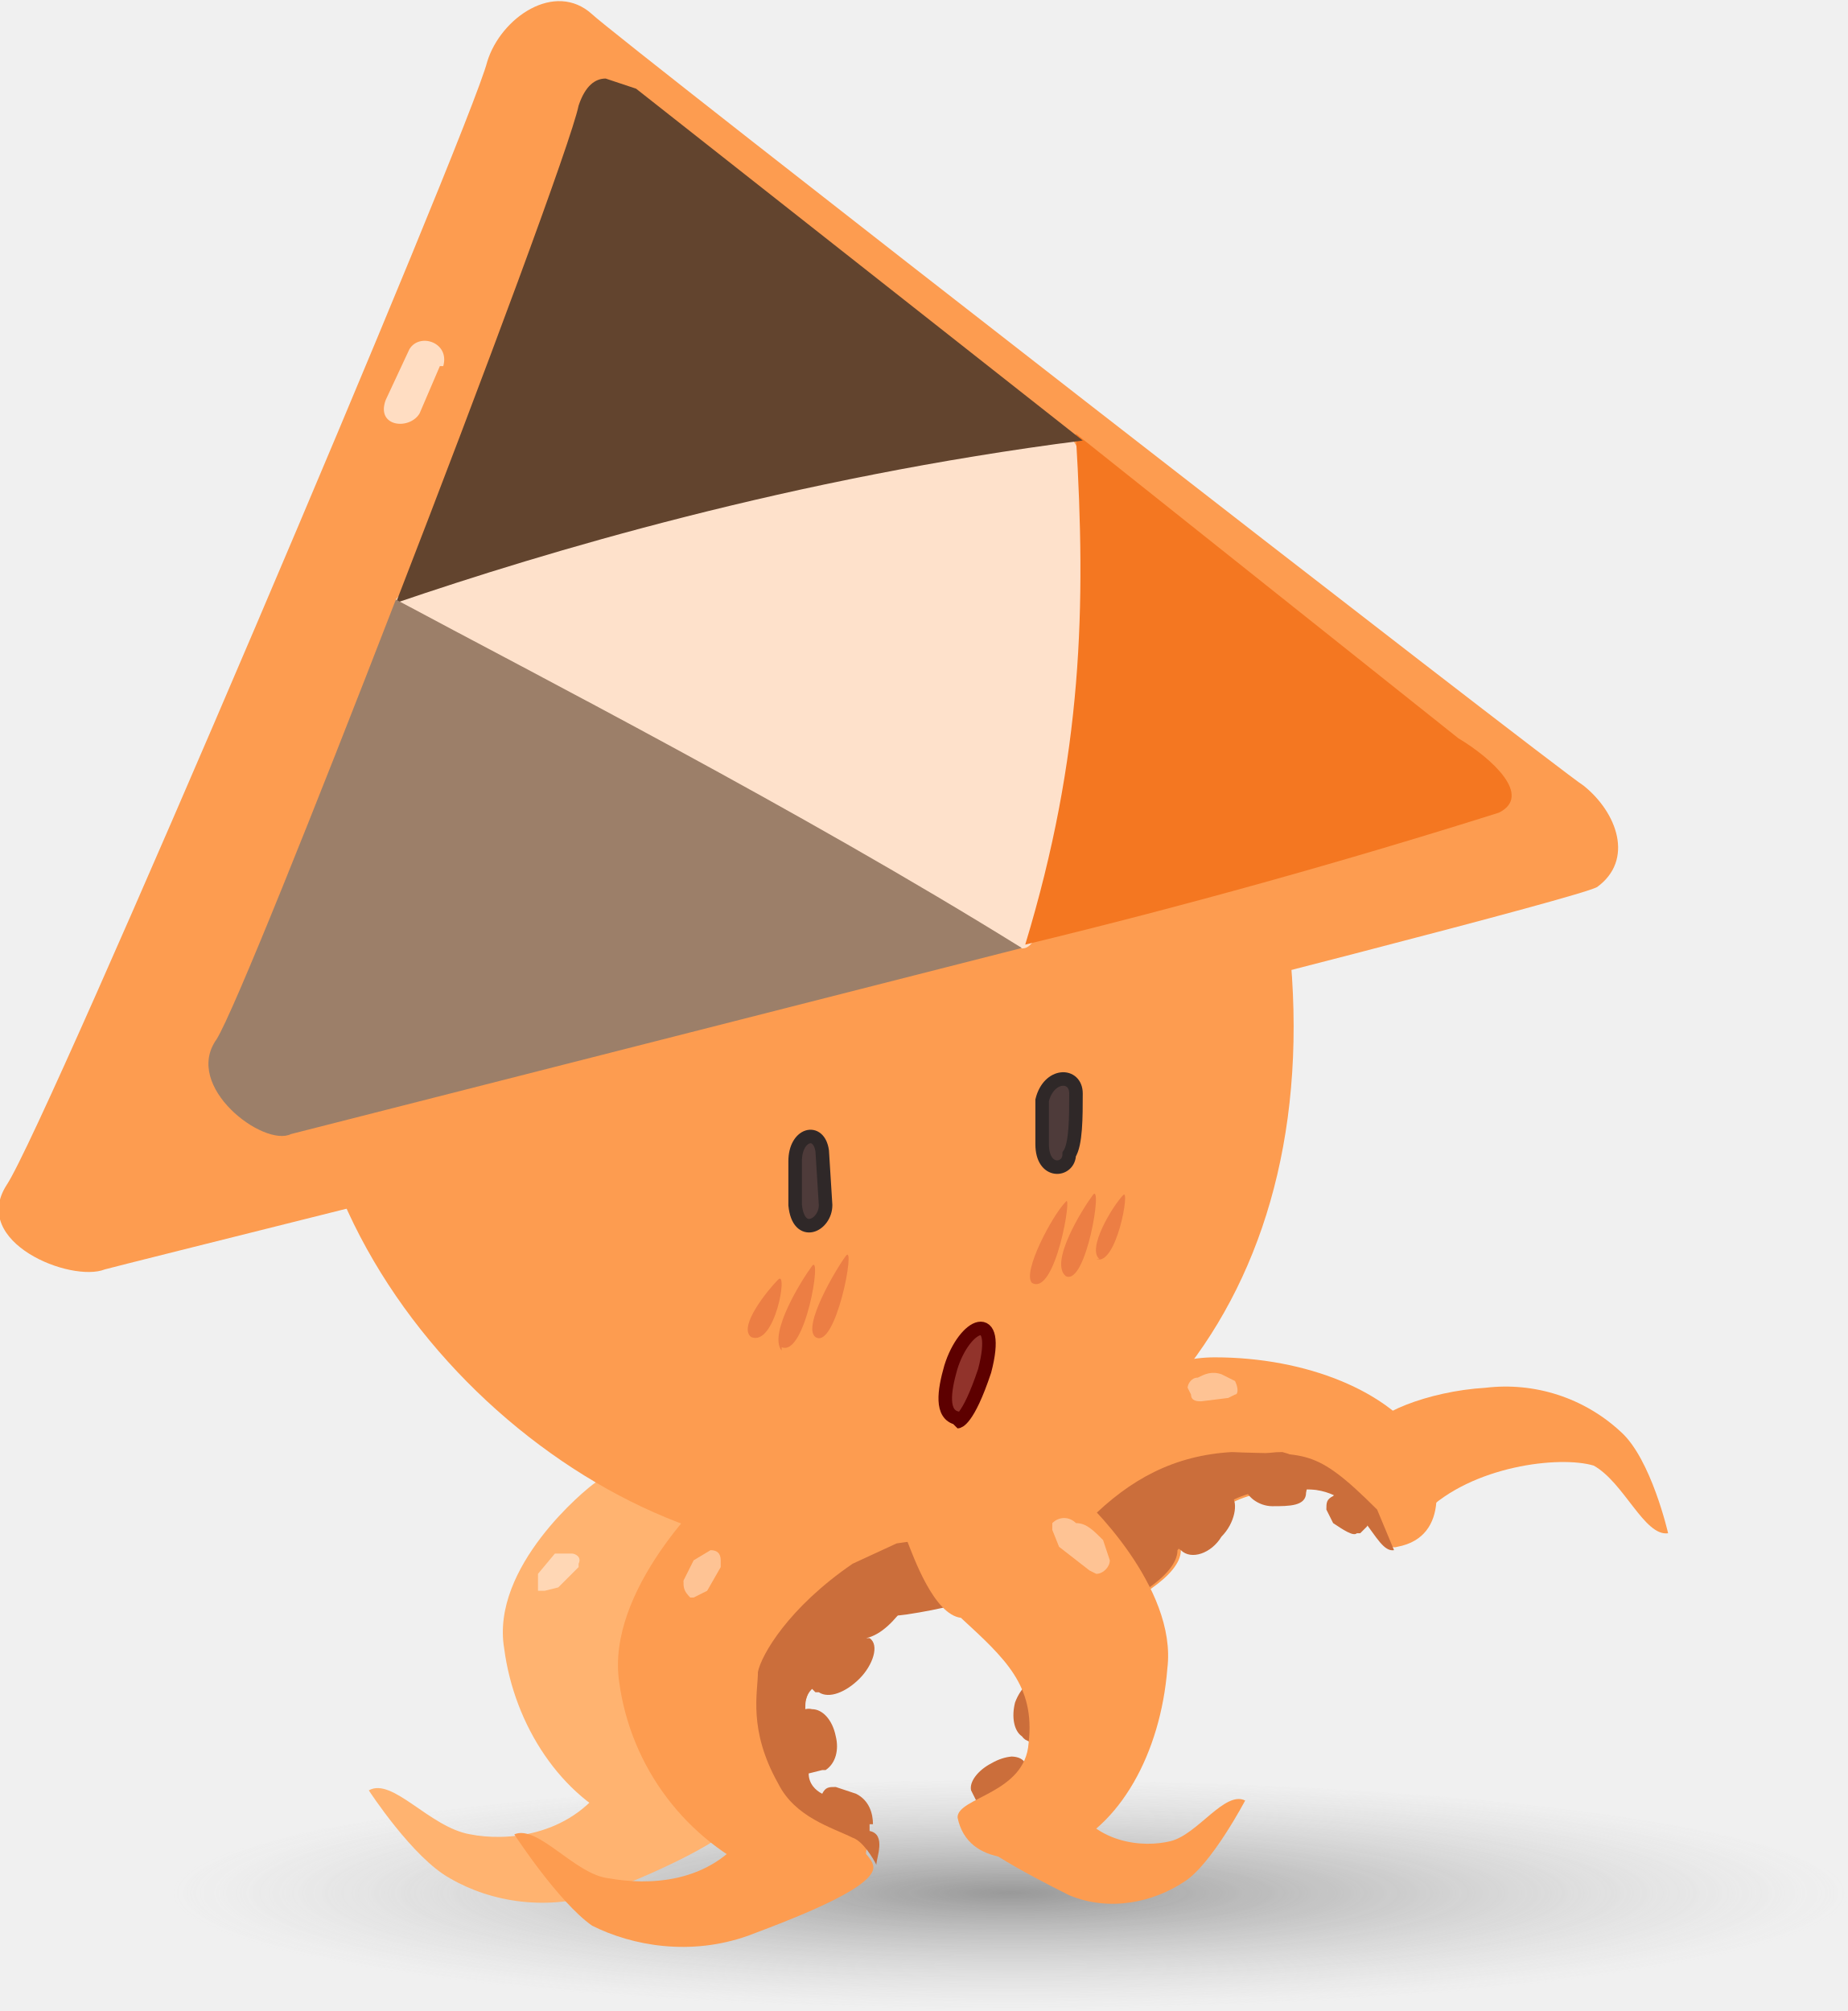
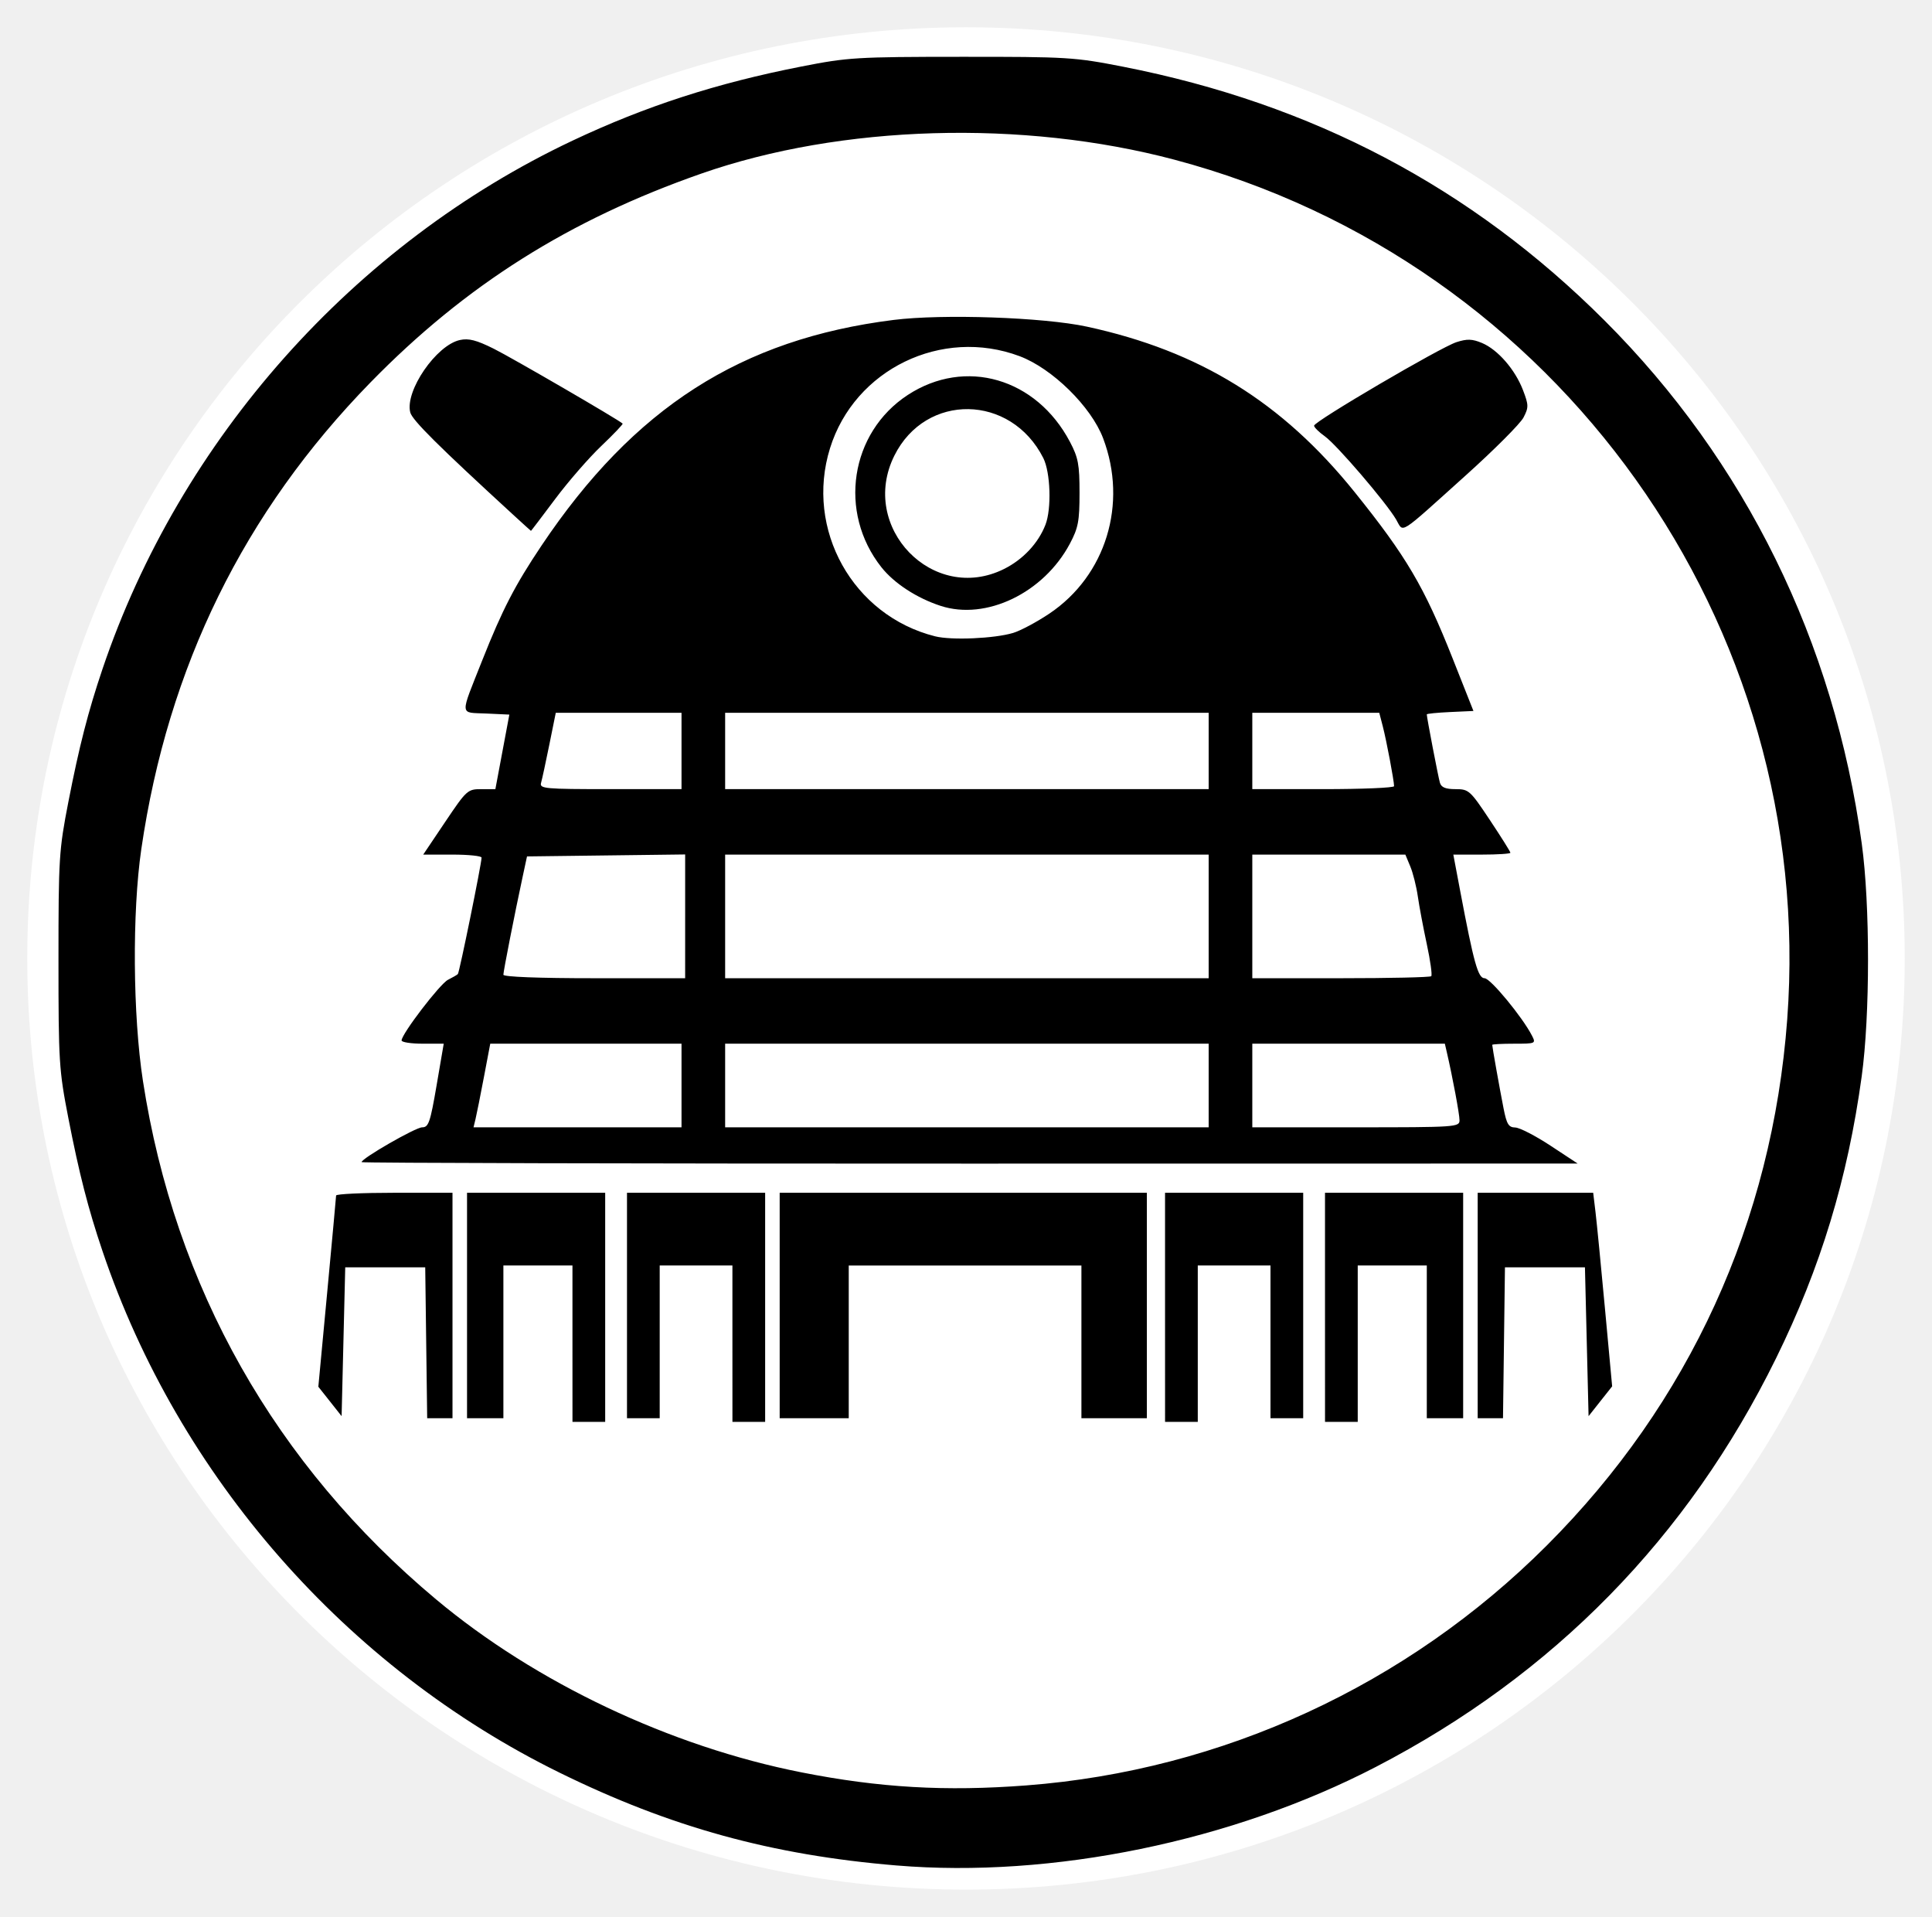
- <svg xmlns="http://www.w3.org/2000/svg" xmlns:xlink="http://www.w3.org/1999/xlink" width="206.3" height="224.6" viewBox="0 0 54.6 59.4">
-   <defs>
-     <radialGradient id="b" cx="56.5" cy="167.7" r="20.6" fx="56.5" fy="167.7" gradientTransform="matrix(1.20299 0 0 .16716 -95.6 147)" gradientUnits="userSpaceOnUse" xlink:href="#a" />
-     <linearGradient id="a">
-       <stop offset="0" stop-color="#838383" />
-       <stop offset="1" stop-color="#bfbfbf" stop-opacity="0" />
-     </linearGradient>
-   </defs>
-   <g transform="translate(57.5 -119.1)">
-     <ellipse cx="-27.7" cy="175.1" fill="url(#b)" color="#000" opacity=".8" overflow="visible" paint-order="markers stroke fill" rx="24.8" ry="3.4" style="isolation:auto;mix-blend-mode:normal;solid-color:#000;solid-opacity:1;marker:none" />
-     <path fill="#ffb370" fill-rule="evenodd" d="M-46.6 172c.7-.4 1.8 1.1 3 1.3 1 .2 2.9.1 4-1.5 1-1.6 3.9.3 4 .8.2.6-2.4 1.8-4 2.4-1.7.6-3.4.3-4.6-.4-1.1-.6-2.4-2.6-2.4-2.6z" />
-     <path fill="#cb6e3b" fill-rule="evenodd" d="M-39.9 162c-.4 1.1 5 5.4 9.2 4.8 4-.6 6.1-2.4 6.7-3.2a14 14 0 001.4-4.6c0-.9-6.4-.5-8.8 0-2.3.5-6.6 1.3-8.5 3z" />
-     <path fill="#ffb370" fill-rule="evenodd" d="M-36.7 166.5c.8 0 1.5-1.4 1.7-1.9.2-.5-1.5-2-1.8-2.1-.3-.2-2.8.2-3.1.4-.3.2-3.1 2.5-2.7 4.9.3 2.3 1.7 4.4 3.6 5.2.9.3 3 .5 3.1-1 0-.5-2-.6-2.2-2-.3-1.6 0-2.4 1.4-3.5z" />
-     <path fill="#fd9c50" d="M-19.8 144.4c2.3 11.3-3.1 18.7-11.3 20.4-7.2 1.4-16.6-5.9-17.4-14.6-.6-6.9 4-12.1 12.2-13.4 8-1.3 15.5 2.6 16.5 7.6z" color="#000" overflow="visible" paint-order="markers stroke fill" style="isolation:auto;mix-blend-mode:normal;solid-color:#000;solid-opacity:1;marker:none" />
-     <path fill="#fd9c50" fill-rule="evenodd" d="M-43.1 120.9c.4-1.3 2-2.4 3.1-1.4.6.6 28.5 22.3 29.3 22.8 1 .8 1.5 2.2.4 3-1.1.6-43 11-44.1 11.3-1 .4-4-.8-2.9-2.5 1.2-1.8 13.7-31.2 14.2-33.2z" />
-     <path fill="#4e3b3a" fill-rule="evenodd" stroke="#2f2828" stroke-width=".4" d="M-34 153.4c0-.8.7-1 .8-.3l.1 1.6c0 .6-.8 1-.9 0v-1.3zM-26.7 151.6c.2-.8 1-.8 1-.2 0 .7 0 1.5-.2 1.8 0 .5-.8.6-.8-.3v-1.3z" />
-     <path fill="#91332b" fill-rule="evenodd" stroke="#5d0000" stroke-linecap="round" stroke-linejoin="bevel" stroke-width=".4" d="M-29.2 161c-.5-.1-.4-.8-.2-1.5.4-1.3 1.5-1.8 1 .1-.5 1.5-.8 1.5-.8 1.5z" />
-     <path fill="#fd9c50" fill-rule="evenodd" d="M-32.1 167.4c1 0 1.7-1.7 1.9-2.2.2-.5-1.6-2.2-2-2.4a13 13 0 00-4 .1c-.4.3-3.4 3.2-3 5.9a7.3 7.3 0 004.3 5.7c1 .4 2.9.9 3-.7.2-.6-1.6-1-1.8-2.5-.3-1.8 0-2.7 1.6-3.9zM-22.6 164.9c0 .8-1.6 1.6-2.1 1.8-.5.3-2.4-1.1-2.6-1.4-.2-.2 0-2.5.2-2.9.2-.3 2.7-3.2 5.5-3.2 2.7 0 5.2 1 6.2 2.6.4.8.8 2.7-.8 3-.6.2-1-1.7-2.6-1.7-1.8 0-2.7.3-3.8 1.8z" />
-     <path fill="#fd9c50" fill-rule="evenodd" d="M-8.2 164.4c-.7.1-1.3-1.5-2.2-2-1-.3-3.6 0-5 1.4-1.6 1.2-1.6-2-1.6-2.4 0-.5 1.7-1.2 3.4-1.3a5 5 0 014 1.3c.9.8 1.4 3 1.4 3zM-42.3 173.3c.7-.3 1.8 1.2 2.8 1.3 1.1.2 3 .2 4.1-1.4 1-1.6 3.6.5 3.7 1 .2.6-2.1 1.5-3.7 2.1-1.7.6-3.4.3-4.6-.3-1-.7-2.3-2.7-2.3-2.7zM-20.7 172.3c-.6-.3-1.4 1-2.2 1.2-.8.2-2.3.1-3-1.3-1-1.5-3 .2-3.2.7-.1.5 2 1.6 3.2 2.2 1.2.5 2.5.2 3.4-.4.8-.5 1.8-2.4 1.8-2.4z" />
-     <path fill="#cb6e3b" d="M-27.6 166.2h-.3l-.3.3a1.1.6 47.7 00.1 1.3 1.1.6 47.7 001.2.5 1.1.6 47.7 00.1 0l.3-.3.2-.2c0-.2 0-.6-.4-1-.3-.4-.7-.6-1-.6zm.9 2.5a.6 1 17.5 00-.8.7.6 1 17.5 00.2 1 .6 1 17.5 00.1.1l.4.2h.2c.3 0 .5-.4.6-.7.2-.5.1-1-.2-1.1l-.3-.1a.6 1 17.5 00-.1 0 .6 1 17.5 00-.1-.1zm-.9 2.3a.5.9 62.2 00-.6.2.5.9 62.2 00-.6.8l.2.4.2.1c.2.1.5 0 .9-.1.4-.2.6-.6.5-.8l-.2-.3a.5.9 62.2 000-.1.5.9 62.2 00-.4-.2zM-31 164.7l-1.3.6c-1.9 1.3-2.7 2.7-2.8 3.2 0 .6-.3 1.7.6 3.3.5 1 1.6 1.3 2.2 1.6.3.1.6.6.7.8 0-.2.3-.9-.2-1v-.2h.1c0-.3-.1-.7-.5-.9l-.6-.2c-.2 0-.3 0-.4.2-.2-.1-.4-.3-.4-.6l.4-.1h.1c.3-.2.4-.6.3-1-.1-.5-.4-.8-.7-.8a.4.4 0 00-.2 0c0-.2 0-.4.2-.6l.1.1h.1c.3.2.8 0 1.2-.4.4-.4.6-1 .3-1.2h-.1c.9-.2 1.6-1.7 1.9-2.2 0-.3.2-.2-.3-.7zM-23 164.4l.1.3.3.2c.3.3.9.1 1.2-.4.4-.4.5-1 .3-1.2v-.1l-.3-.3-.3-.1c-.2 0-.6.2-.9.6-.3.3-.4.7-.4 1zm2.3-1.4c0 .3.4.6.8.6.5 0 1 0 1-.4l.1-.5v-.2c-.1-.2-.4-.4-.8-.5-.5 0-1 .1-1 .5v.3a.4.4 0 00-.1.2zm2.4.7l.2.4c.3.2.6.4.7.3h.1l.2-.2.1-.2c0-.1 0-.4-.2-.6-.2-.3-.6-.4-.7-.3l-.2.2c-.2.1-.2.2-.2.4z" color="#000" overflow="visible" paint-order="markers stroke fill" style="isolation:auto;mix-blend-mode:normal;solid-color:#000;solid-opacity:1;marker:none" />
-     <path fill="#cb6e3b" fill-rule="evenodd" d="M-25.3 164c-.2.2-1.2 1.4-.3 2.5.3.2.7.3.8.2.5-.2 2.1-1 2.1-1.8 1.2-1.5 2-1.9 3.8-1.8 1.7 0 2 1.9 2.6 1.8l-.5-1.2c-1.9-1.9-2.1-1.6-4.3-1.7-1.7.1-3 .8-4.2 2z" />
-     <path fill="#fd9c50" fill-rule="evenodd" d="M-29.1 166.9c-.8-.1-1.4-1.8-1.6-2.3-.2-.5 1.8-1.7 2.1-2 .3 0 2.6.3 2.9.6.3.2 3 2.8 2.7 5.2-.2 2.5-1.4 4.7-3.2 5.4-.8.3-2.7.5-3-1 0-.6 2-.7 2.1-2.2.2-1.7-.7-2.5-2-3.7z" />
-     <path fill="#ffddc2" fill-rule="evenodd" d="M-44.5 129.9l-.6 1.4c-.3.5-1.3.4-1-.4l.7-1.5c.3-.5 1.2-.2 1 .5z" />
-     <path fill="#ffddc2" fill-opacity=".6" fill-rule="evenodd" d="M-25.3 165.5l-.9-.7-.2-.5v-.2c.2-.2.5-.2.7 0 .3 0 .5.2.8.5l.2.6c0 .2-.2.4-.4.4l-.2-.1zM-21.2 160.4l-.8.1c-.1 0-.3 0-.3-.2l-.1-.2c0-.1.1-.3.3-.3.2-.1.4-.2.7-.1l.4.2c.1.2.1.4 0 .4l-.2.1zM-36.2 165.4l-.4.7-.4.2h-.1c-.2-.2-.2-.3-.2-.5l.3-.6.5-.3c.2 0 .3.1.3.3v.2z" />
-     <path fill="#fffdfb" fill-opacity=".5" fill-rule="evenodd" d="M-40.4 165.4l-.6.6-.4.1h-.2v-.5l.5-.6h.5c.1 0 .3.1.2.3v.1z" />
-     <g fill="#d35034" fill-opacity=".4" fill-rule="evenodd">
-       <path d="M-35.3 158.6c-.4-.3.5-1.4.8-1.7.3-.3-.1 2-.8 1.7zM-34.4 159c-.4-.5.6-2.1.9-2.5.3-.4-.2 2.7-.9 2.4zM-33.4 158.6c-.4-.3.6-2 .9-2.4.3-.4-.3 2.8-.9 2.4z" />
+ <svg xmlns="http://www.w3.org/2000/svg" width="708.571" height="702.857" viewBox="0 0 187.476 185.964" version="1.1" id="svg8">
+   <defs id="defs2" />
+   <g id="layer1" transform="translate(-144.3204,-136.7587)">
+     <g id="g8606">
+       <ellipse cx="238.058" cy="229.741" rx="91.092" ry="90.336" id="path75" style="fill:#ffffff;fill-opacity:1;stroke:none;stroke-width:0.037;stroke-linecap:butt;stroke-linejoin:miter;stroke-miterlimit:4;stroke-dasharray:none;stroke-opacity:1;paint-order:fill markers stroke" />
    </g>
-     <g fill="#d35034" fill-opacity=".4" fill-rule="evenodd">
-       <path d="M-27 157c-.3-.3.6-2 1-2.4.2-.3-.3 2.8-1 2.4z" />
-       <path d="M-26 156.8c-.5-.4.5-2 .8-2.4.3-.4-.2 2.7-.8 2.4zM-25 156.3c-.4-.3.4-1.6.7-1.9.2-.2-.2 2.1-.8 1.9z" />
-     </g>
-     <g fill-rule="evenodd" opacity=".7">
-       <path fill="#fff" d="M-45.8 136.8c1.8-2.4 19-5.5 20-4.7 1 .8 0 14.6-1.4 15-1.3.4-19.4-7.4-18.6-10.3z" />
-       <path fill="#f1680d" d="M-25.7 132c.3 5 .2 9.4-1.5 15a214 214 0 0014-3.9c1-.5-.2-1.6-1.2-2.2l-11.3-9z" />
-       <path fill="#211f20" d="M-39.6 121.4c-.3 0-.6.2-.8.8-.2 1-2.8 8-5.4 14.7 4.4-1.5 11.7-3.7 20.3-4.8l-13.2-10.4-.9-.3z" />
-       <path fill="#737373" d="M-45.8 136.8c-2.4 6.2-4.8 12.2-5.3 13-1 1.4 1.4 3.2 2.2 2.8l21.6-5.5c-6.6-4.1-14.4-8.1-18.5-10.3z" />
+     <path style="fill:#ffffff;fill-opacity:1;stroke:none;stroke-width:0.04;stroke-linecap:butt;stroke-linejoin:miter;stroke-miterlimit:4;stroke-dasharray:none;stroke-opacity:1;paint-order:fill markers stroke" id="path917" d="m 252.909,183.235 a 12.614,13.631 0 0 1 -12.406,13.629 12.614,13.631 0 0 1 -12.814,-13.181 12.614,13.631 0 0 1 11.985,-14.062 12.614,13.631 0 0 1 13.208,12.719" />
+     <g id="g8603">
+       <path style="fill:#000000;stroke-width:0.353" d="m 231.3,317.734 c -12.094,-1.008 -21.901,-3.708 -32.664,-8.994 -20.715,-10.173 -36.975,-28.723 -44.374,-50.621 -1.387,-4.105 -2.261,-7.509 -3.306,-12.876 -0.913,-4.692 -0.961,-5.459 -0.961,-15.346 0,-9.887 0.048,-10.654 0.961,-15.346 1.045,-5.368 1.919,-8.771 3.306,-12.876 7.539,-22.312 24.392,-41.253 45.627,-51.278 7.086,-3.345 13.955,-5.569 22.207,-7.187 4.511,-0.885 5.331,-0.935 15.522,-0.94 10.313,-0.005 10.965,0.035 15.699,0.963 18.39,3.608 33.789,11.723 46.688,24.603 13.671,13.652 22.29,31.173 24.976,50.772 0.813,5.929 0.809,16.631 -0.007,22.578 -1.362,9.927 -3.98,18.538 -8.309,27.34 -8.561,17.406 -21.59,30.708 -38.829,39.645 -13.936,7.225 -31.436,10.821 -46.534,9.563 z m 12.615,-7.765 c 19.011,-1.45 36.937,-9.712 50.5,-23.275 13.839,-13.839 21.874,-31.417 23.332,-51.038 2.849,-38.354 -22.224,-73.523 -59.463,-83.405 -14.714,-3.905 -32.345,-3.389 -45.89,1.342 -12.853,4.489 -22.91,10.834 -32.119,20.263 -12.277,12.57 -19.664,27.606 -22.243,45.282 -0.894,6.126 -0.824,16.119 0.158,22.485 3.086,20.01 12.829,37.236 28.452,50.303 9.666,8.085 22.729,14.267 35.457,16.778 7.558,1.492 13.969,1.863 21.817,1.265 z M 199.87,267.115 v -7.585 h -3.351 -3.351 v 7.408 7.408 h -1.764 -1.764 v -10.936 -10.936 h 6.703 6.703 v 11.113 11.113 h -1.587 -1.587 z m 15.522,0 v -7.585 h -3.528 -3.528 v 7.408 7.408 h -1.587 -1.587 v -10.936 -10.936 h 6.703 6.703 v 11.113 11.113 h -1.587 -1.587 z m 41.981,-3.528 v -11.113 h 6.703 6.703 v 10.936 10.936 h -1.587 -1.587 v -7.408 -7.408 h -3.528 -3.528 v 7.585 7.585 h -1.587 -1.587 z m 15.522,0 v -11.113 h 6.703 6.703 v 10.936 10.936 h -1.764 -1.764 v -7.408 -7.408 h -3.351 -3.351 v 7.585 7.585 h -1.587 -1.587 z m -87.217,3.44 -0.095,-7.32 h -3.881 -3.881 l -0.176,7.219 -0.176,7.219 -1.129,-1.427 -1.129,-1.427 0.859,-9.143 c 0.472,-5.029 0.862,-9.262 0.865,-9.408 0.003,-0.146 2.546,-0.265 5.65,-0.265 h 5.644 v 10.936 10.936 h -1.228 -1.228 z m 34.3,-3.616 v -10.936 h 17.815 17.815 v 10.936 10.936 h -3.175 -3.175 v -7.408 -7.408 h -11.289 -11.289 v 7.408 7.408 h -3.351 -3.351 z m 67.733,0 v -10.936 h 5.604 5.604 l 0.223,1.852 c 0.123,1.019 0.537,5.244 0.92,9.389 l 0.697,7.537 -1.144,1.446 -1.144,1.446 -0.176,-7.219 -0.176,-7.219 h -3.881 -3.881 l -0.095,7.32 -0.095,7.32 h -1.228 -1.228 z M 179.409,249.501 c 0,-0.364 5.243,-3.376 5.877,-3.376 0.621,0 0.784,-0.473 1.398,-4.057 l 0.695,-4.057 h -2.045 c -1.125,0 -2.045,-0.141 -2.045,-0.314 0,-0.629 3.726,-5.497 4.504,-5.885 0.44,-0.219 0.87,-0.469 0.956,-0.555 0.151,-0.151 2.301,-10.707 2.301,-11.298 0,-0.161 -1.274,-0.292 -2.831,-0.292 h -2.831 l 2.135,-3.175 c 2.074,-3.084 2.174,-3.175 3.501,-3.175 h 1.366 l 0.678,-3.616 0.678,-3.616 -2.248,-0.105 c -2.614,-0.122 -2.577,0.381 -0.377,-5.17 1.949,-4.917 3.166,-7.271 5.752,-11.129 8.964,-13.369 19.355,-20.027 34.159,-21.884 4.759,-0.597 14.561,-0.257 18.755,0.65 10.935,2.366 18.961,7.325 25.988,16.057 5.009,6.225 6.751,9.179 9.498,16.114 l 2.026,5.115 -2.264,0.104 c -1.245,0.057 -2.264,0.159 -2.264,0.226 0,0.298 1.112,6.084 1.276,6.637 0.132,0.447 0.551,0.617 1.517,0.617 1.283,0 1.412,0.116 3.328,2.995 1.096,1.647 1.993,3.076 1.993,3.175 0,0.099 -1.246,0.18 -2.769,0.18 h -2.769 l 0.65,3.44 c 1.342,7.103 1.747,8.555 2.386,8.555 0.559,0 3.667,3.762 4.589,5.556 0.401,0.781 0.373,0.794 -1.721,0.794 -1.171,0 -2.129,0.05 -2.129,0.112 0,0.195 0.719,4.228 1.097,6.15 0.304,1.548 0.49,1.855 1.133,1.868 0.423,0.009 1.959,0.8 3.415,1.757 l 2.646,1.741 -59.002,0.007 c -32.451,0.004 -59.002,-0.061 -59.002,-0.145 z m 31.044,-7.433 v -4.057 h -9.28 -9.28 l -0.619,3.263 c -0.341,1.795 -0.706,3.62 -0.812,4.057 l -0.193,0.794 h 10.092 10.092 z m 51.153,0 v -4.057 h -23.46 -23.46 v 4.057 4.057 h 23.46 23.46 z m 24.342,3.374 c 0,-0.591 -0.673,-4.192 -1.24,-6.638 l -0.184,-0.794 h -9.342 -9.342 v 4.057 4.057 h 10.054 c 9.706,0 10.054,-0.024 10.054,-0.682 z m -75.142,-19.785 v -6.004 l -7.673,0.095 -7.673,0.095 -0.417,1.94 c -0.783,3.64 -1.876,9.198 -1.876,9.538 0,0.208 3.408,0.339 8.819,0.339 h 8.819 z m 50.8,0.007 v -5.997 h -23.46 -23.46 v 5.997 5.997 h 23.46 23.46 z m 21.598,5.801 c 0.108,-0.108 -0.084,-1.497 -0.426,-3.087 -0.342,-1.59 -0.737,-3.685 -0.876,-4.655 -0.14,-0.97 -0.469,-2.28 -0.732,-2.91 l -0.478,-1.147 h -7.426 -7.426 v 5.997 5.997 h 8.584 c 4.721,0 8.672,-0.088 8.78,-0.196 z m -72.751,-21.853 v -3.704 h -6.101 -6.101 l -0.624,3.087 c -0.343,1.698 -0.704,3.365 -0.802,3.704 -0.165,0.573 0.319,0.617 6.725,0.617 h 6.903 z m 51.153,0 v -3.704 h -23.46 -23.46 v 3.704 3.704 h 23.46 23.46 z m 17.992,3.416 c 0,-0.513 -0.741,-4.438 -1.094,-5.797 l -0.344,-1.323 h -6.16 -6.16 v 3.704 3.704 h 6.879 c 3.784,0 6.879,-0.13 6.879,-0.288 z M 242.632,198.162 c 0.721,-0.217 2.306,-1.063 3.523,-1.88 5.483,-3.684 7.616,-10.651 5.208,-17.008 -1.161,-3.066 -4.933,-6.772 -8.101,-7.96 -7.555,-2.832 -16.016,1.273 -18.398,8.926 -2.454,7.885 2.216,16.245 10.194,18.25 1.59,0.4 5.755,0.219 7.574,-0.328 z m -7.031,-2.624 c -2.316,-0.754 -4.514,-2.187 -5.75,-3.747 -4.223,-5.332 -3.039,-13.061 2.561,-16.718 5.569,-3.637 12.466,-1.641 15.733,4.553 0.806,1.528 0.93,2.189 0.93,4.939 0,2.759 -0.123,3.406 -0.937,4.939 -2.539,4.778 -8.13,7.47 -12.537,6.034 z m 6.151,-3.582 c 1.837,-0.915 3.315,-2.491 4.013,-4.28 0.608,-1.556 0.495,-5.094 -0.207,-6.483 -3.142,-6.218 -11.402,-6.352 -14.45,-0.234 -3.467,6.957 3.763,14.426 10.645,10.997 z m -47.527,-5.161 c -7.414,-6.802 -9.907,-9.279 -10.096,-10.032 -0.522,-2.08 2.52,-6.513 4.816,-7.017 0.852,-0.187 1.603,0.005 3.281,0.84 1.774,0.883 12.136,6.9 12.512,7.267 0.058,0.056 -0.874,1.034 -2.07,2.173 -1.197,1.138 -3.215,3.459 -4.485,5.157 -1.27,1.698 -2.323,3.083 -2.339,3.078 -0.017,-0.005 -0.744,-0.664 -1.617,-1.465 z m 85.573,0.363 c -0.997,-1.688 -5.767,-7.251 -6.924,-8.075 -0.571,-0.407 -1.039,-0.869 -1.039,-1.028 0,-0.412 12.264,-7.603 13.816,-8.102 1.036,-0.333 1.527,-0.317 2.475,0.079 1.531,0.64 3.22,2.58 3.982,4.576 0.554,1.45 0.558,1.67 0.048,2.656 -0.306,0.591 -2.82,3.111 -5.588,5.6 -6.692,6.018 -6.009,5.585 -6.771,4.295 z" id="use8598" />
    </g>
  </g>
</svg>
